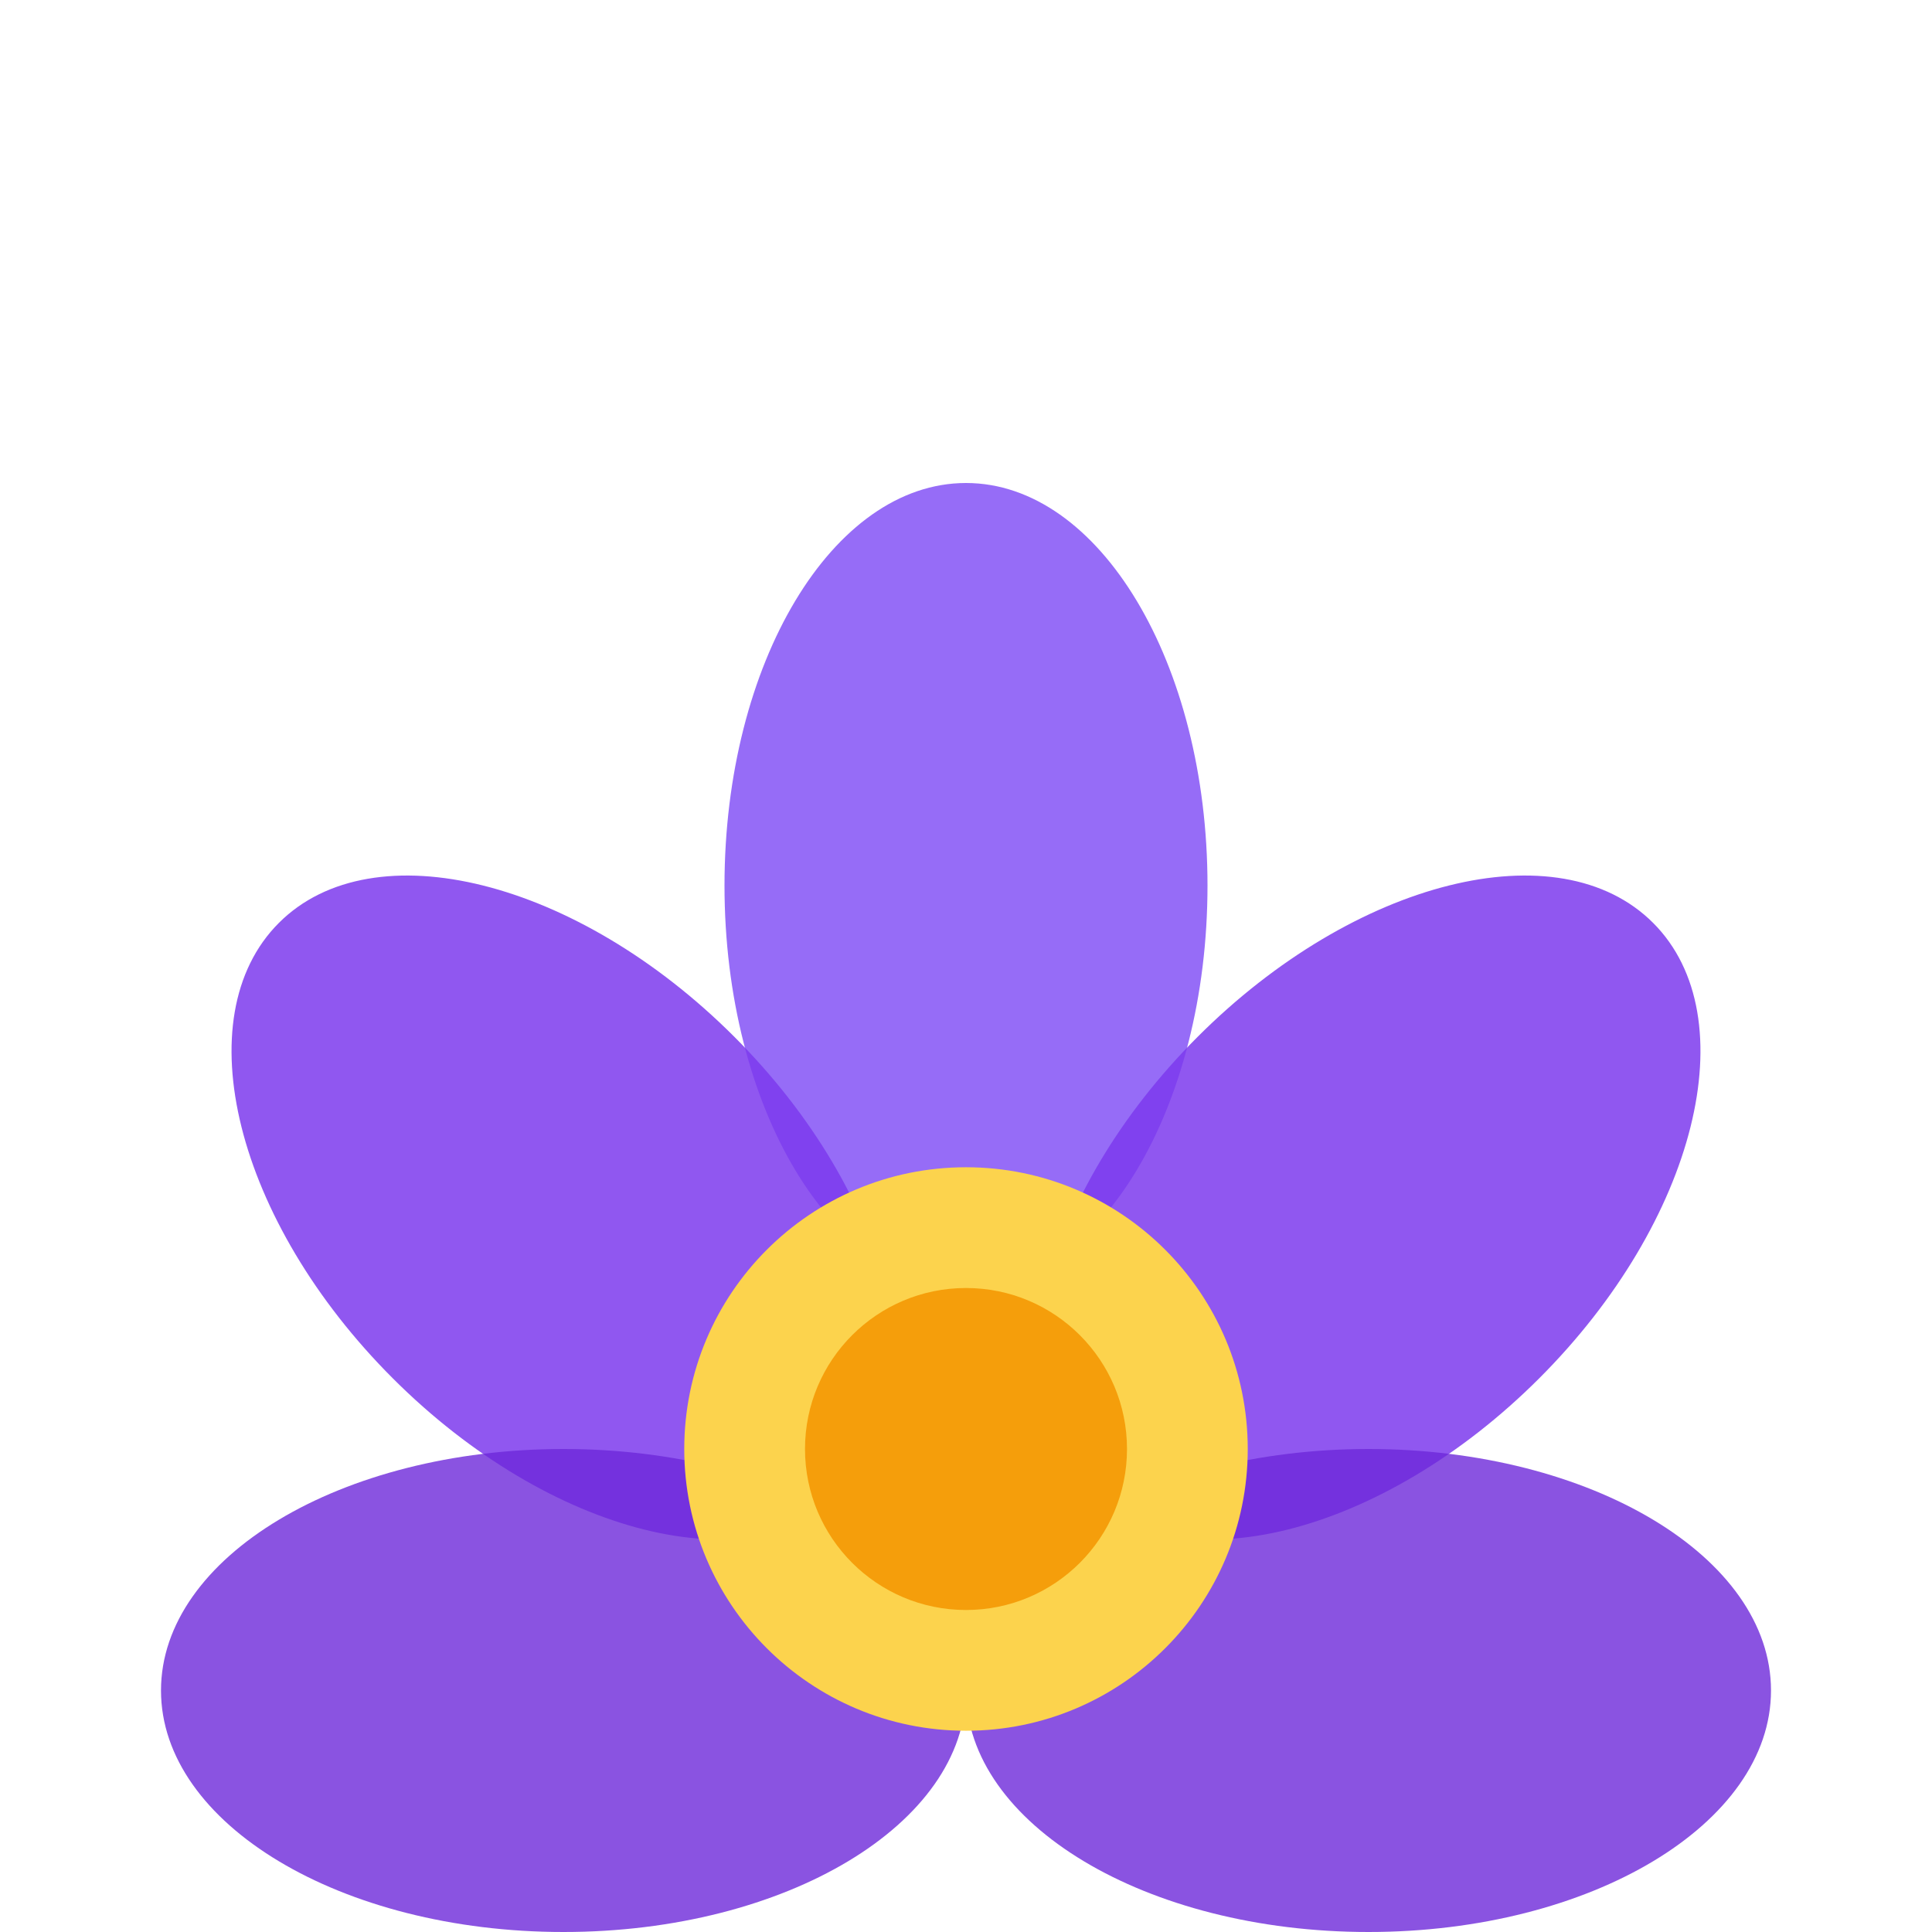
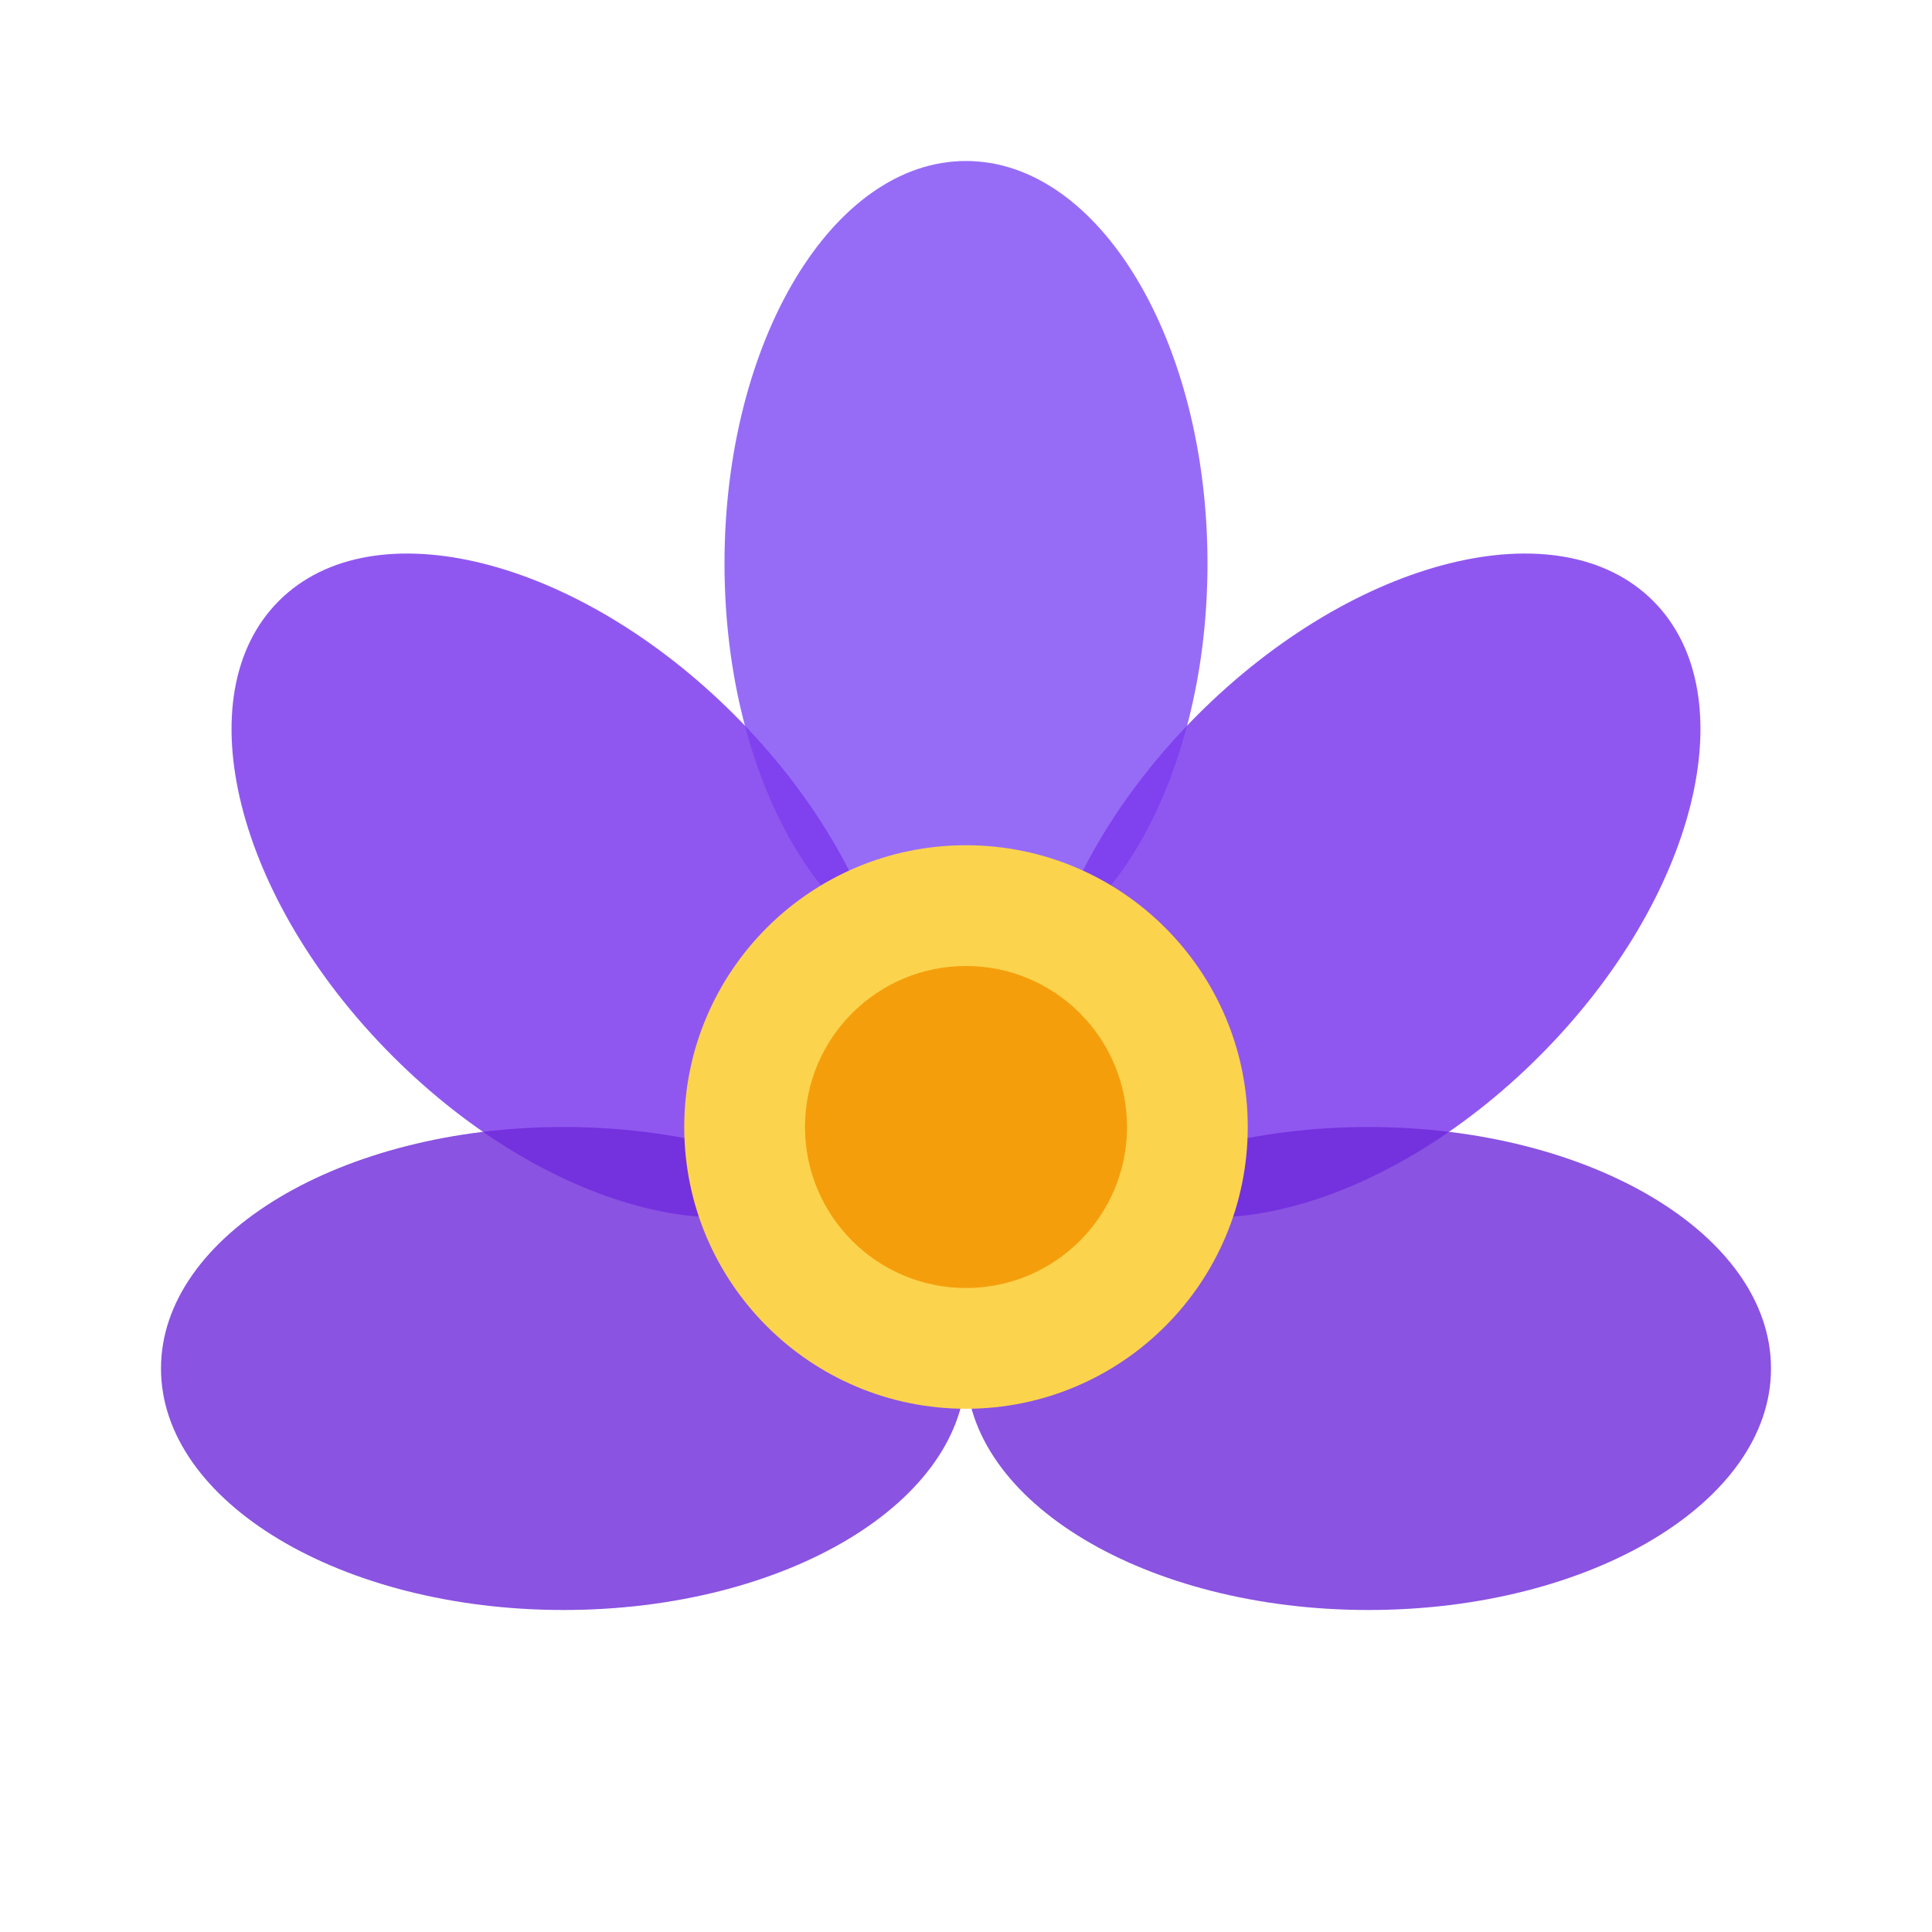
- <svg xmlns="http://www.w3.org/2000/svg" width="48" height="48" viewBox="0 -12 48 48" fill="none">
-   <ellipse cx="24" cy="10" rx="6" ry="10" fill="#8B5CF6" opacity="0.9" />
-   <ellipse cx="14" cy="18" rx="6" ry="10" fill="#7C3AED" opacity="0.85" transform="rotate(-45 14 18)" />
-   <ellipse cx="34" cy="18" rx="6" ry="10" fill="#7C3AED" opacity="0.85" transform="rotate(45 34 18)" />
-   <ellipse cx="14" cy="30" rx="6" ry="10" fill="#6D28D9" opacity="0.8" transform="rotate(-90 14 30)" />
-   <ellipse cx="34" cy="30" rx="6" ry="10" fill="#6D28D9" opacity="0.8" transform="rotate(90 34 30)" />
-   <circle cx="24" cy="24" r="7" fill="#FCD34D" />
-   <circle cx="24" cy="24" r="4" fill="#F59E0B" />
+ <svg xmlns="http://www.w3.org/2000/svg" width="48" height="48" viewBox="0 0 48 48" fill="none">
+   <ellipse cx="24" cy="14" rx="6" ry="10" fill="#8B5CF6" opacity="0.9" />
+   <ellipse cx="14" cy="22" rx="6" ry="10" fill="#7C3AED" opacity="0.85" transform="rotate(-45 14 22)" />
+   <ellipse cx="34" cy="22" rx="6" ry="10" fill="#7C3AED" opacity="0.85" transform="rotate(45 34 22)" />
+   <ellipse cx="14" cy="34" rx="6" ry="10" fill="#6D28D9" opacity="0.8" transform="rotate(-90 14 34)" />
+   <ellipse cx="34" cy="34" rx="6" ry="10" fill="#6D28D9" opacity="0.8" transform="rotate(90 34 34)" />
+   <circle cx="24" cy="28" r="7" fill="#FCD34D" />
+   <circle cx="24" cy="28" r="4" fill="#F59E0B" />
</svg>
